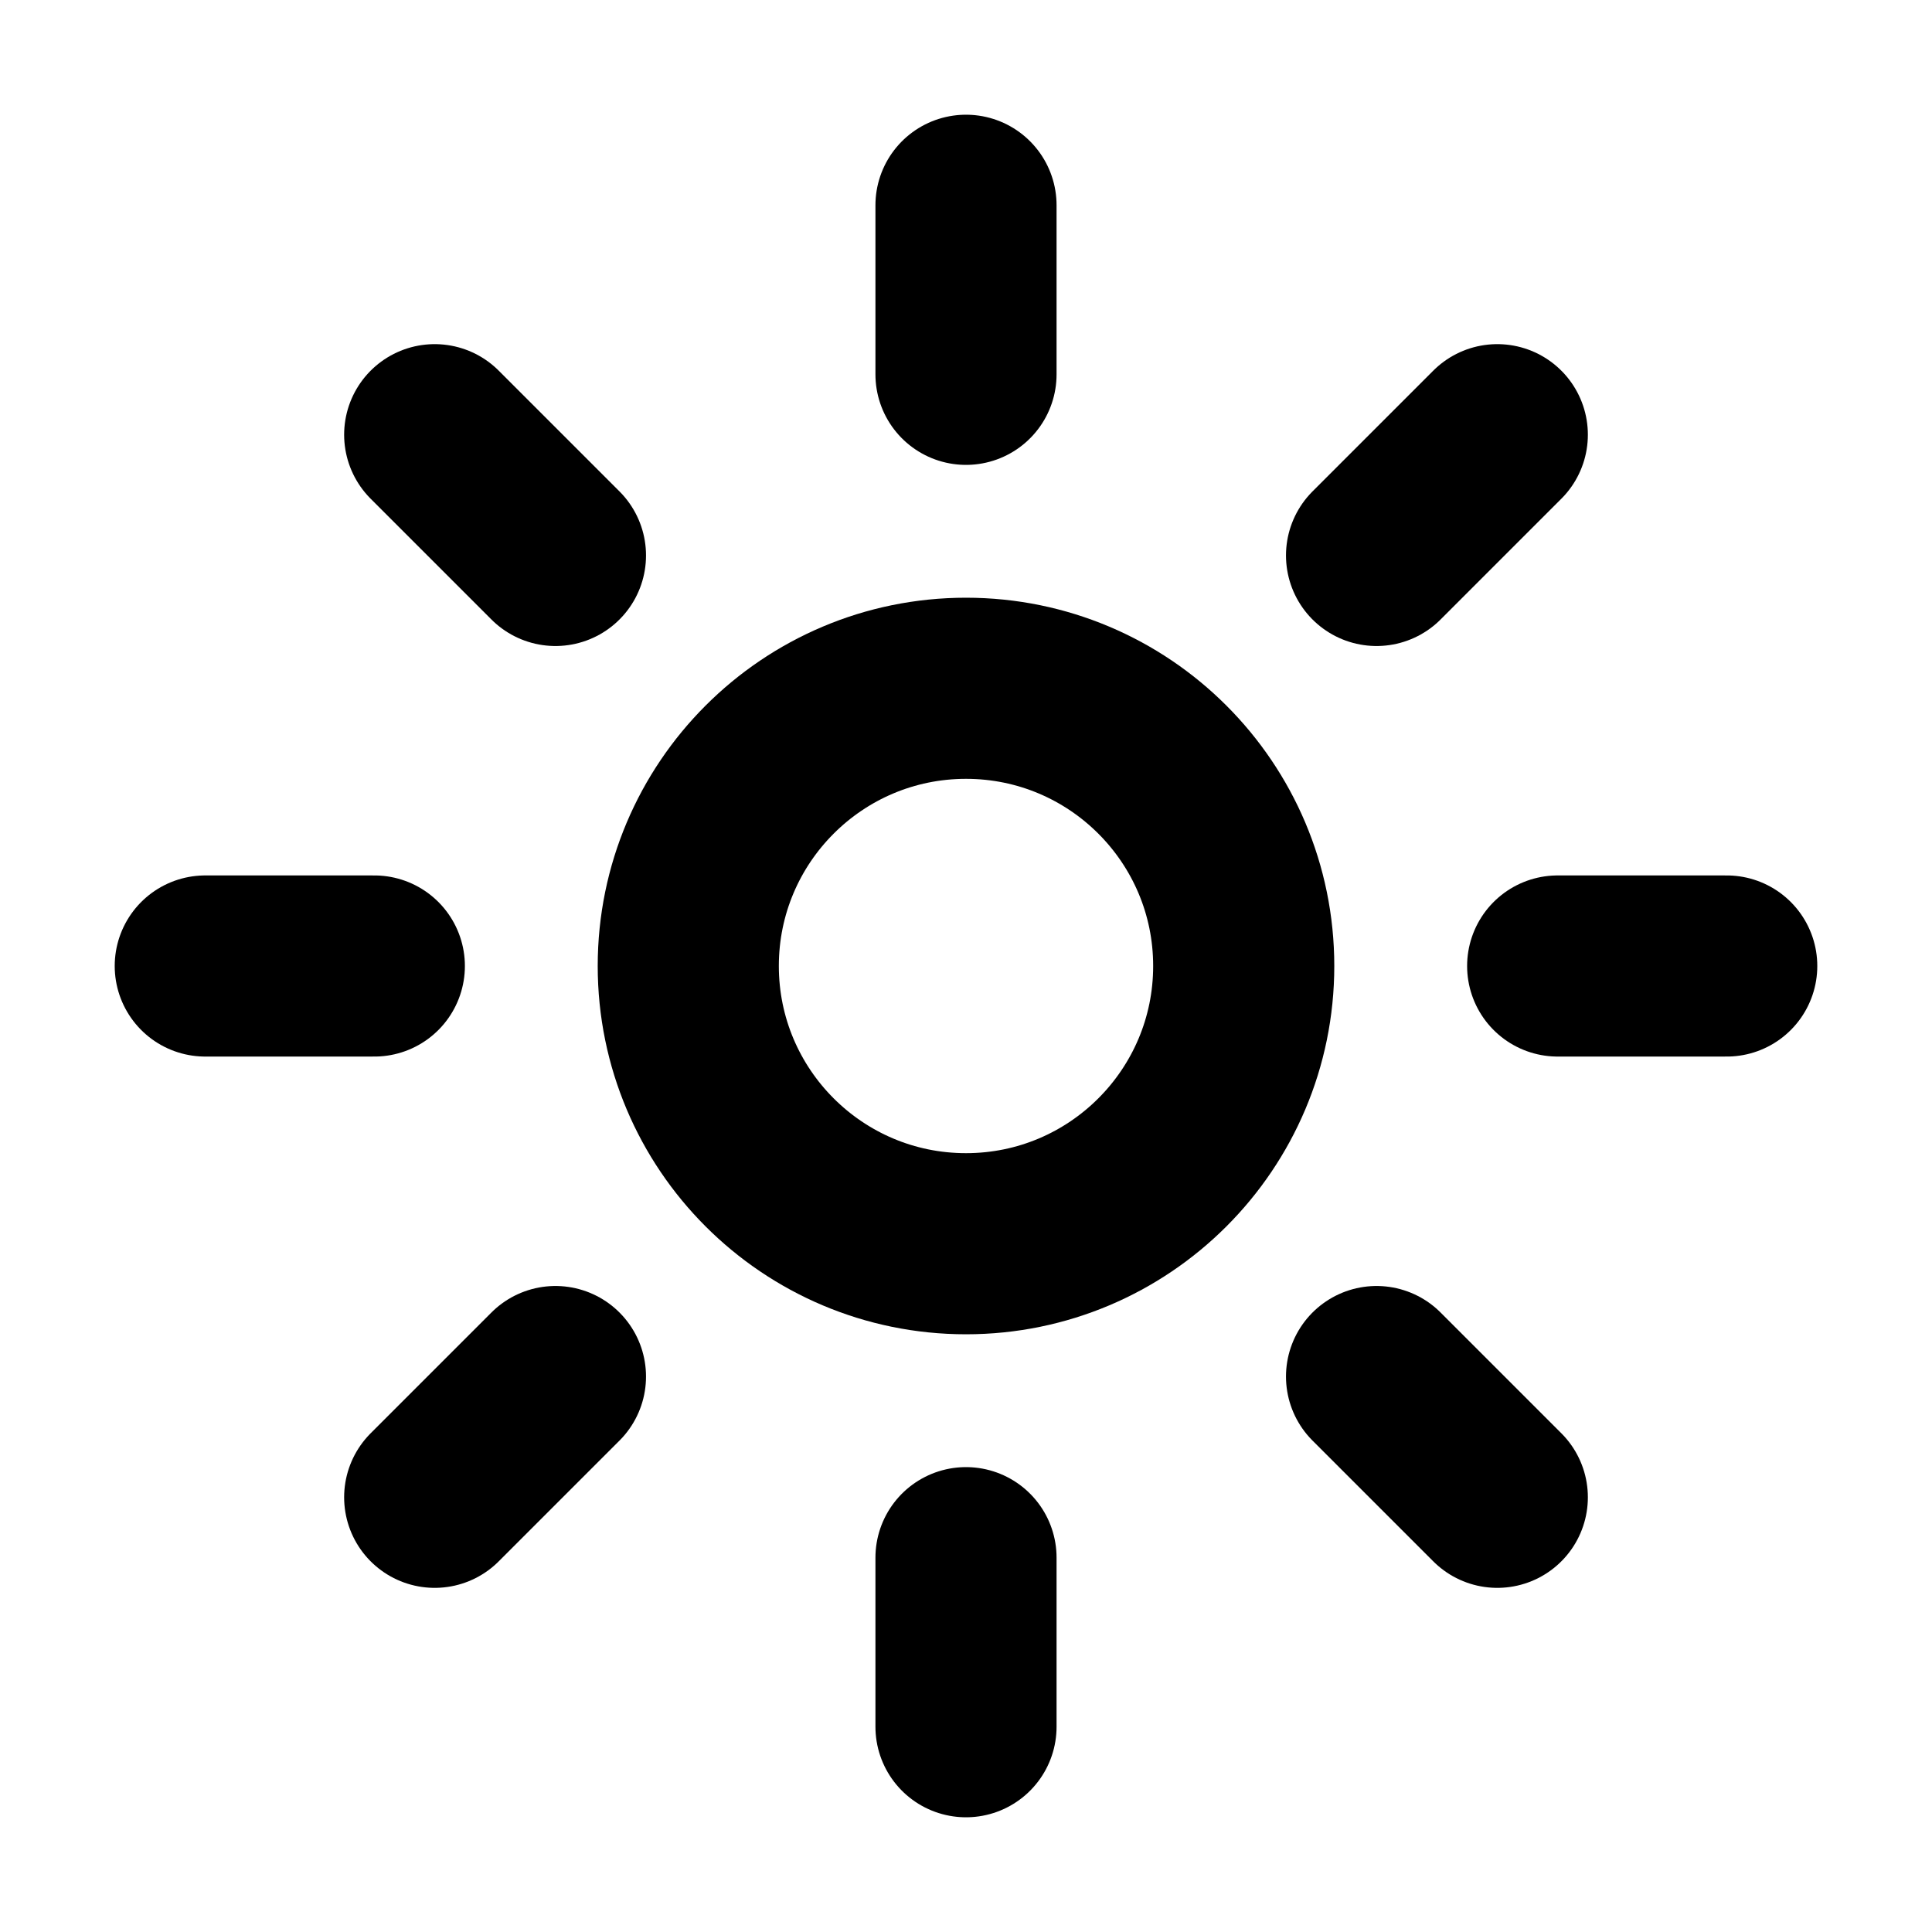
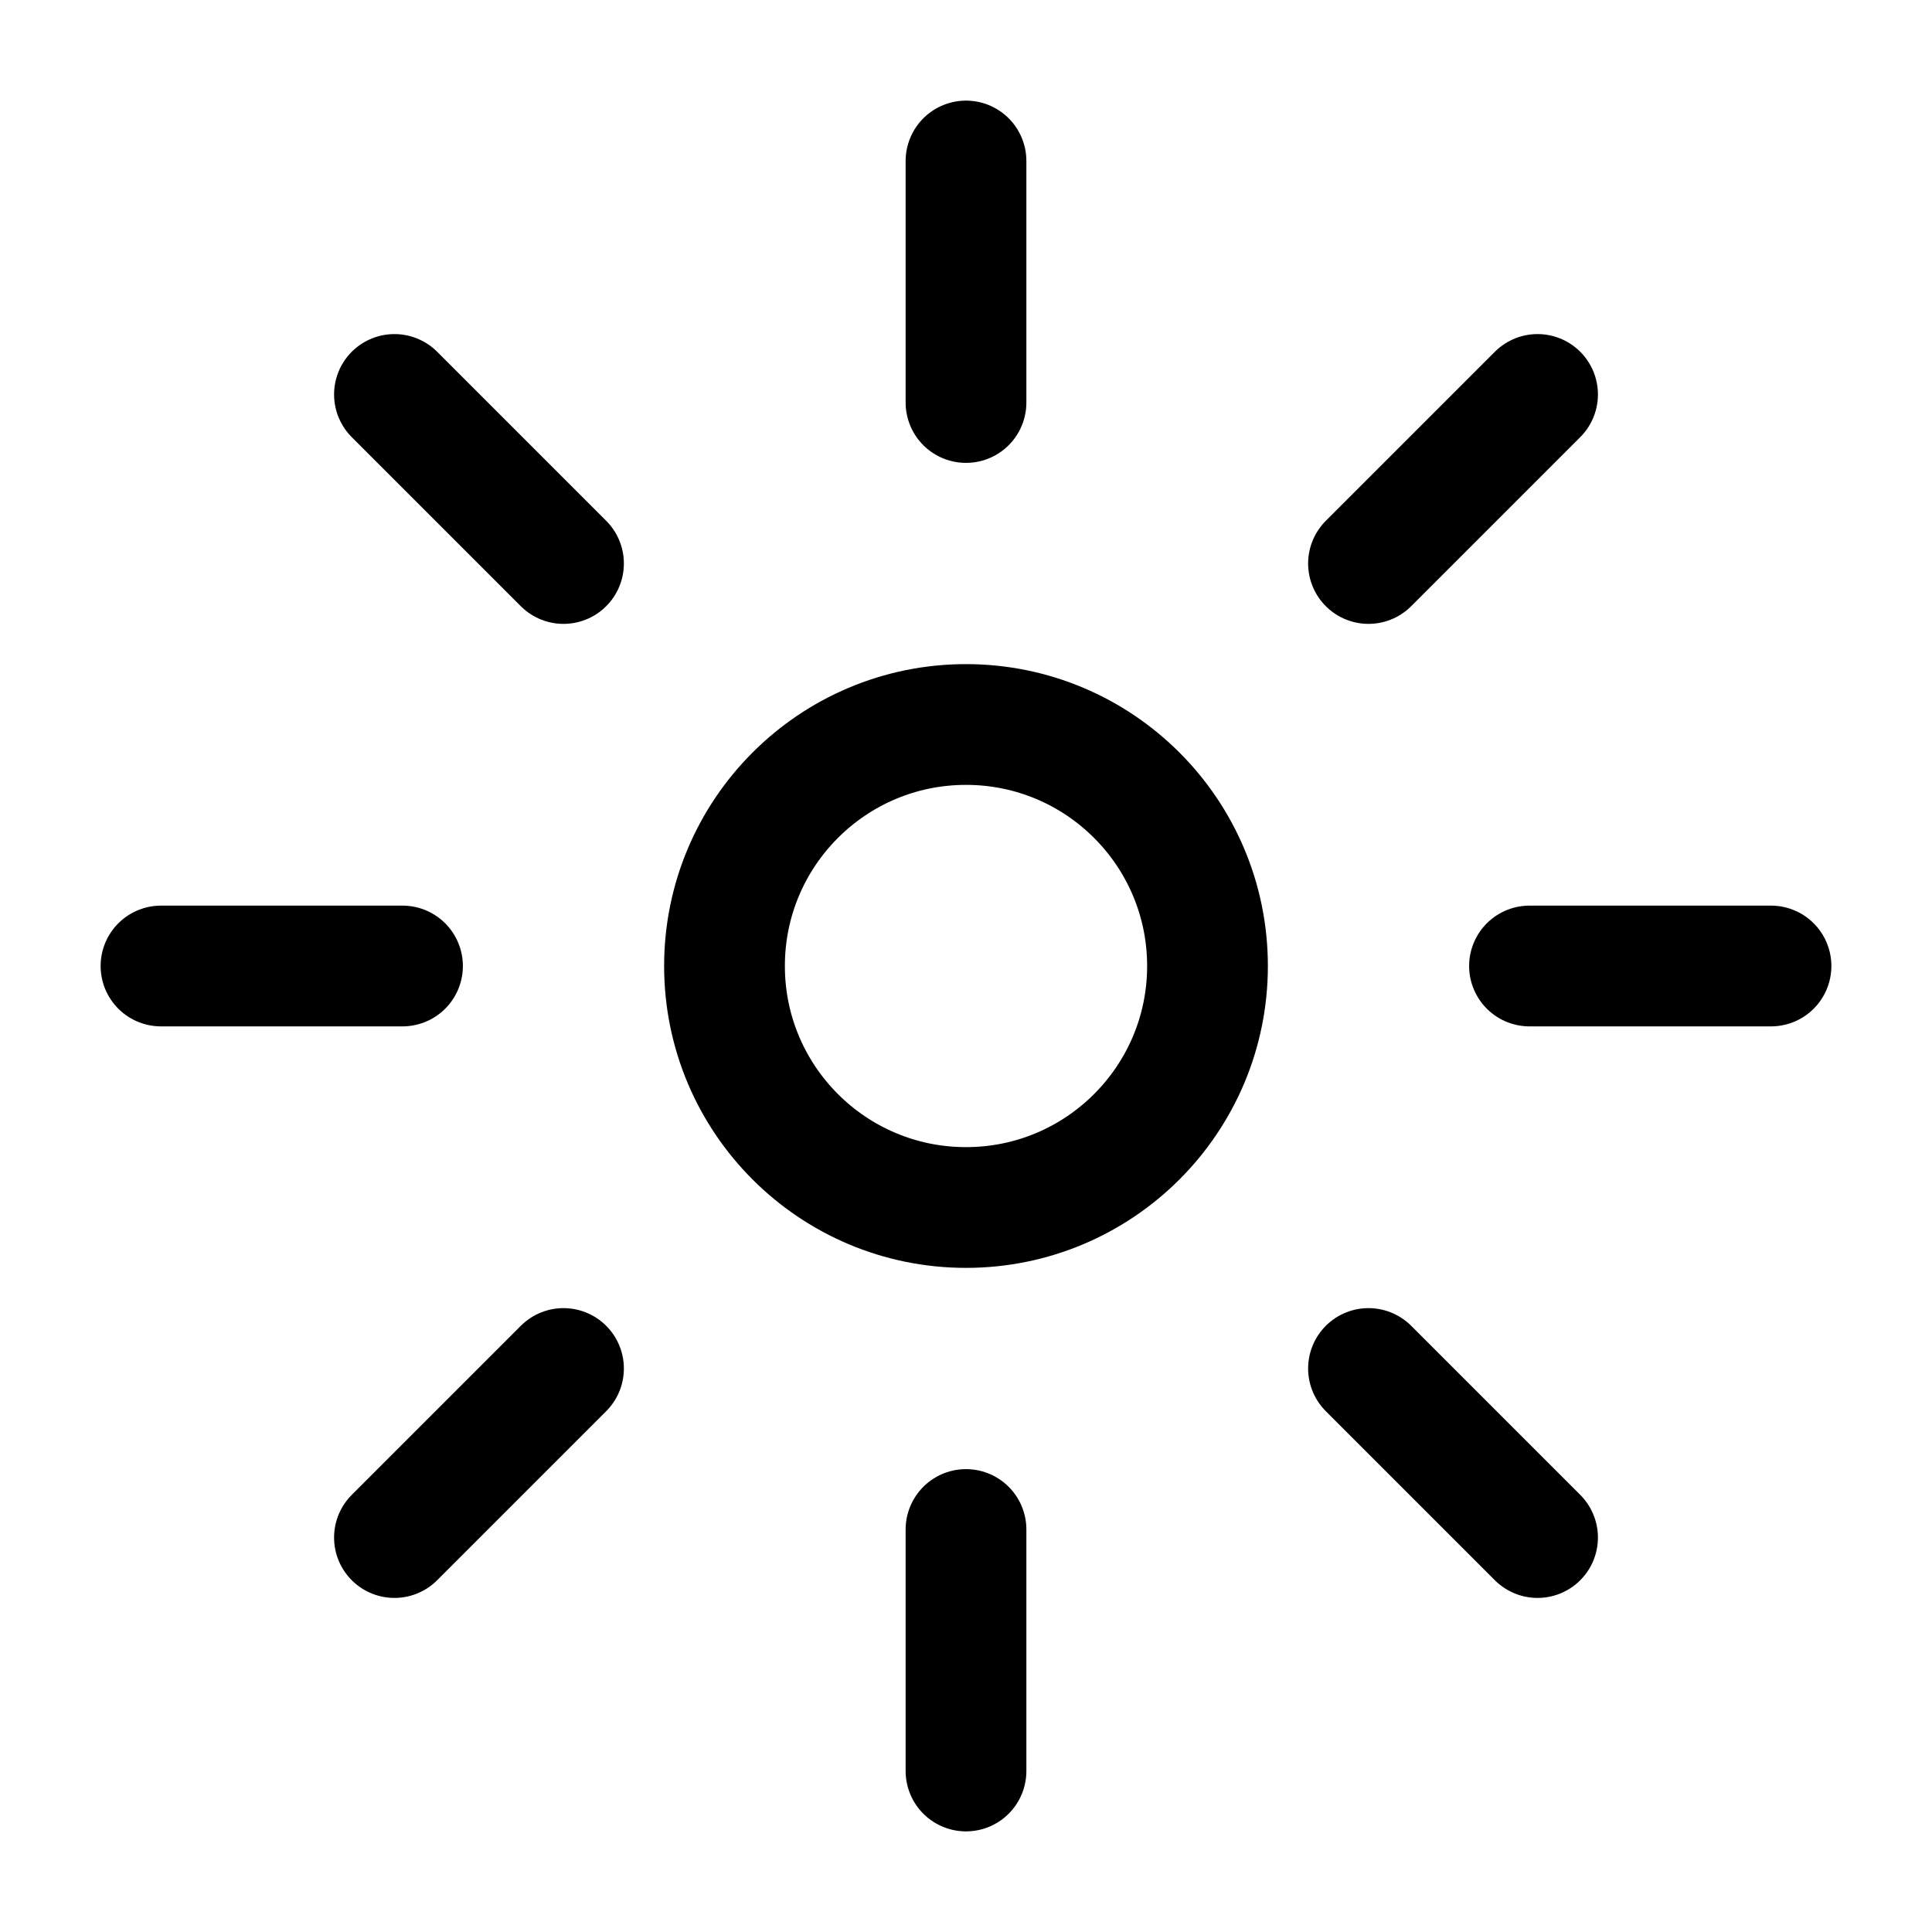
- <svg xmlns="http://www.w3.org/2000/svg" width="16" height="16" viewBox="0 0 16 16" fill="none" stroke="currentColor" stroke-width="1.5" stroke-linecap="round" stroke-linejoin="round">
-   <circle cx="8" cy="8" r="2.3" />
-   <path d="M8 1.7v1.4M8 12.9v1.4M1.7 8h1.4M12.9 8h1.4M3.6 3.6l1 1M11.4 11.4l1 1M12.4 3.6l-1 1M4.6 11.4l-1 1" />
+ <svg xmlns="http://www.w3.org/2000/svg" viewBox="0 0 24 24" fill="none" stroke="currentColor" stroke-width="1.5" stroke-linecap="round" stroke-linejoin="round">
+   <circle cx="12" cy="12" r="3" />
+   <path d="M12 2v3M12 19v3M2 12h3M19 12h3M4.9 4.9 7 7M17 17l2.1 2.1M19.1 4.9 17 7M7 17l-2.1 2.1" />
</svg>
